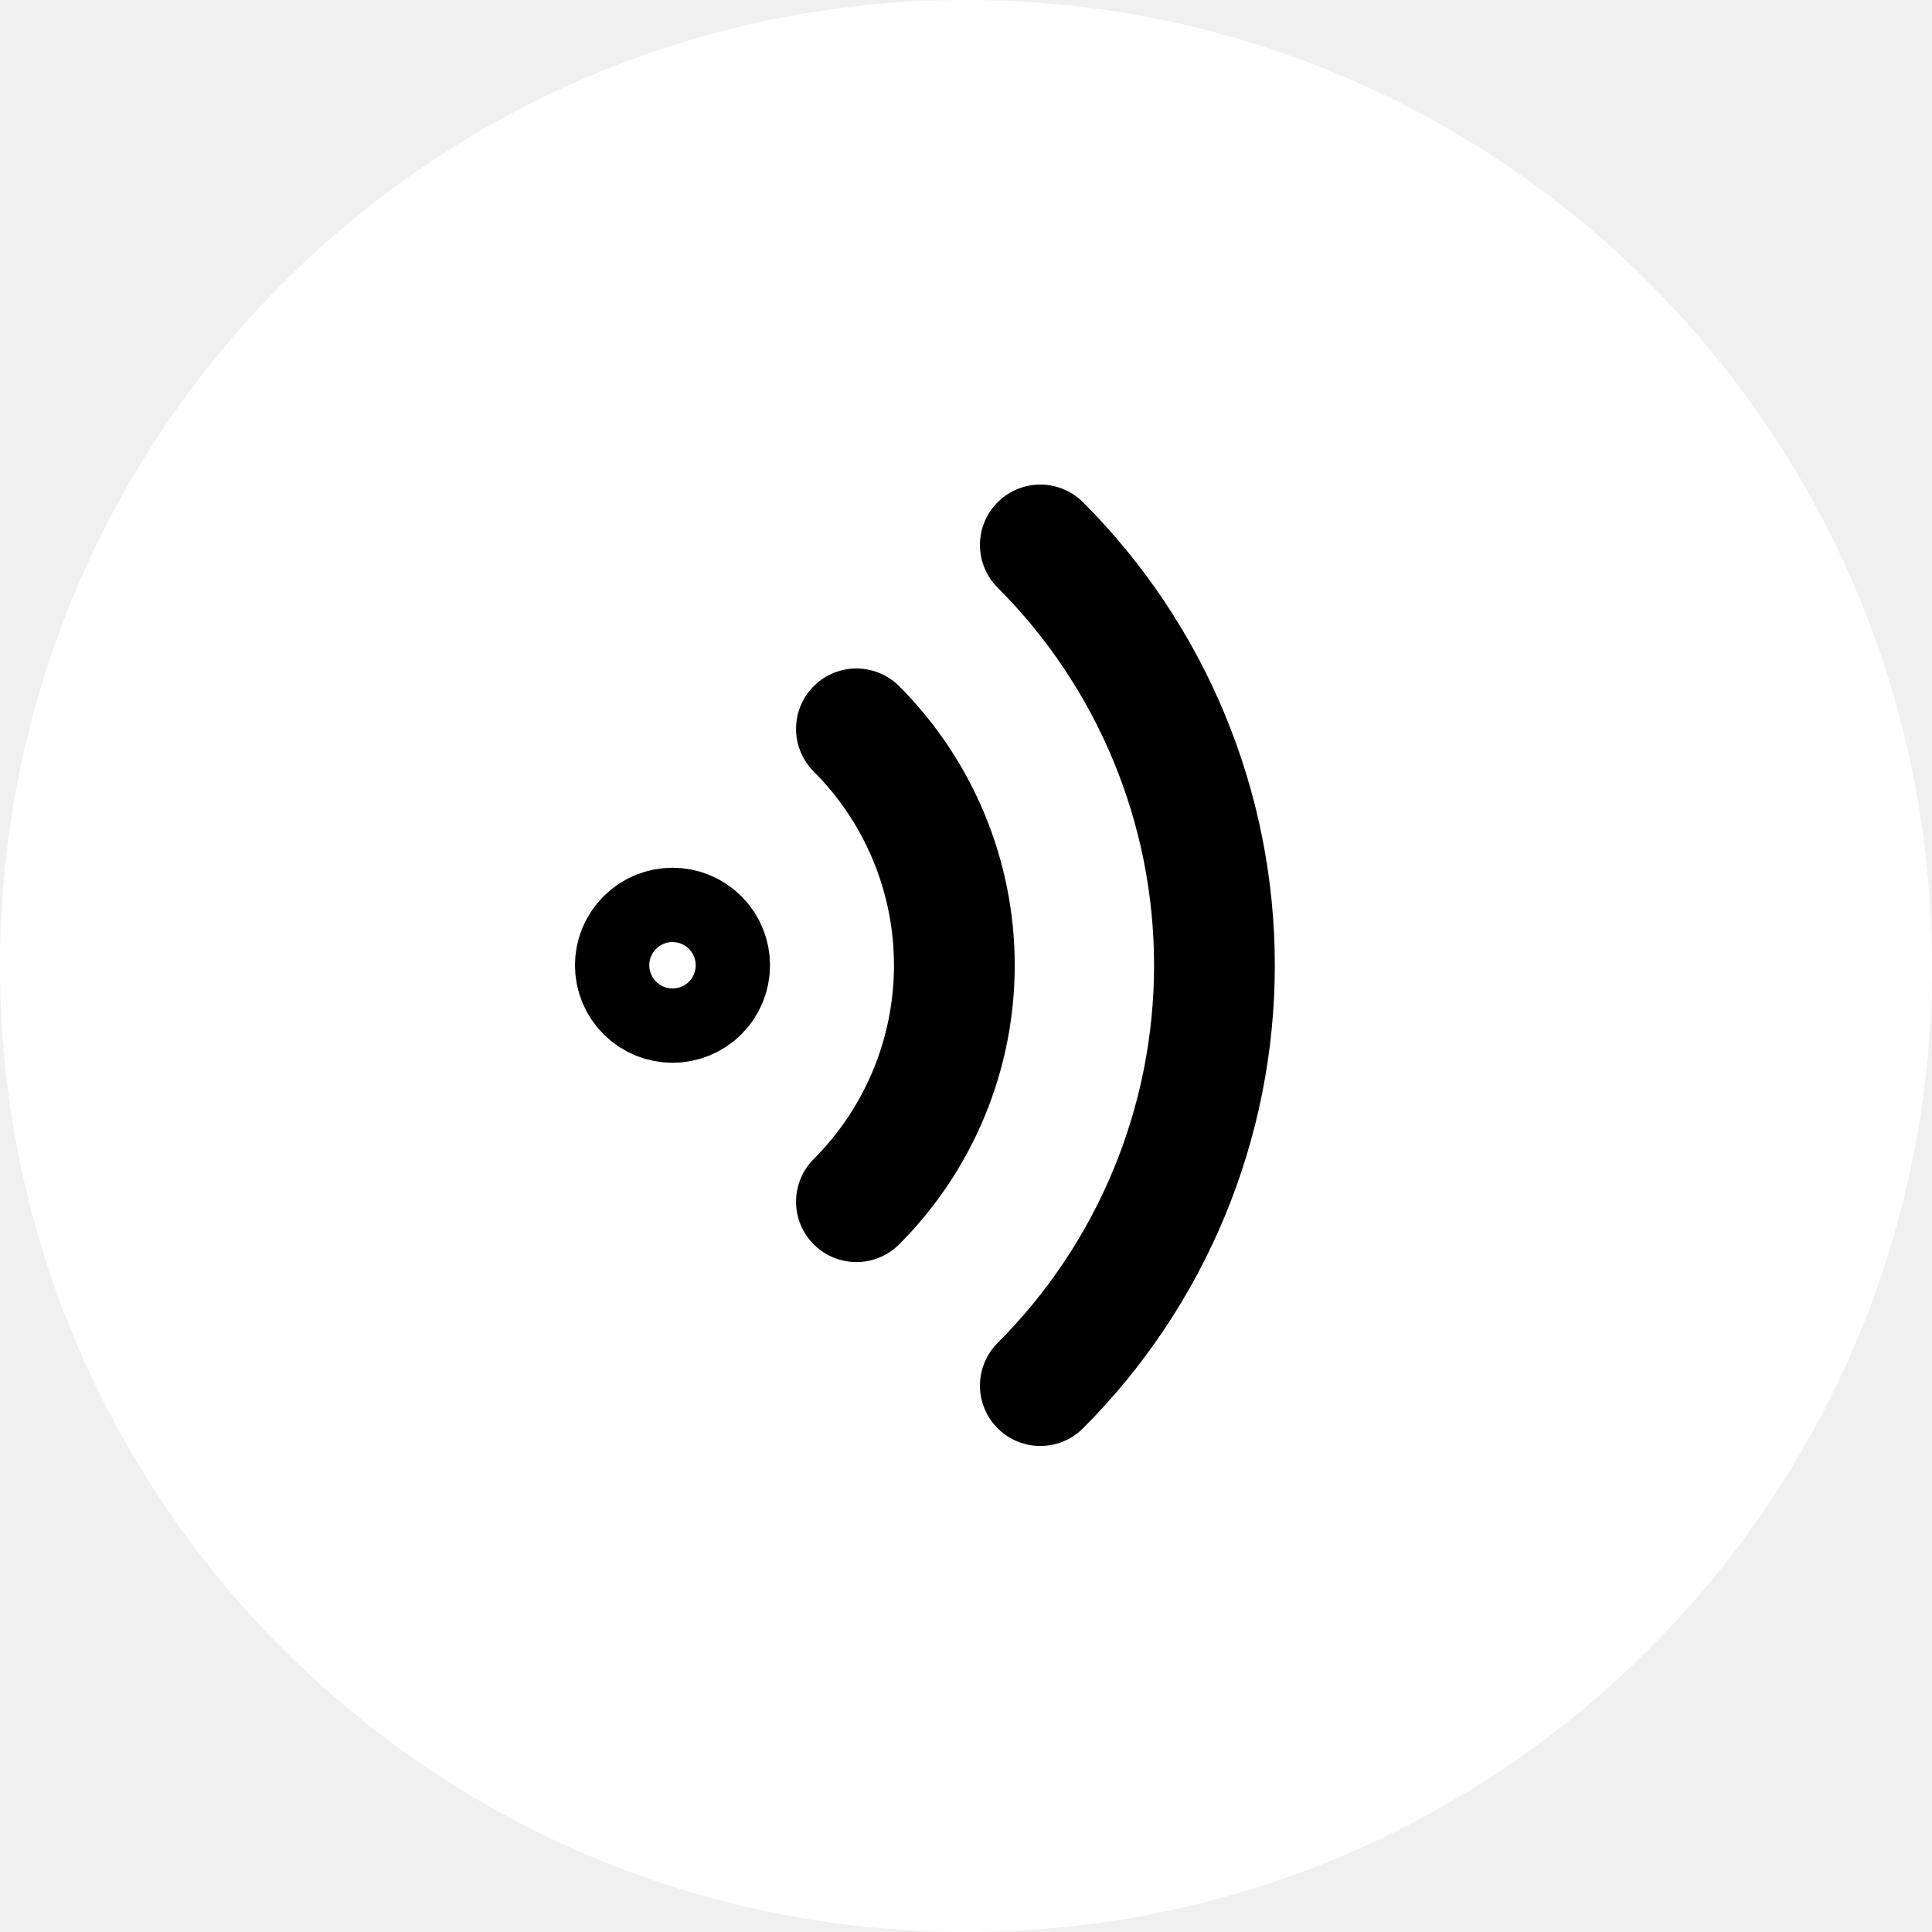
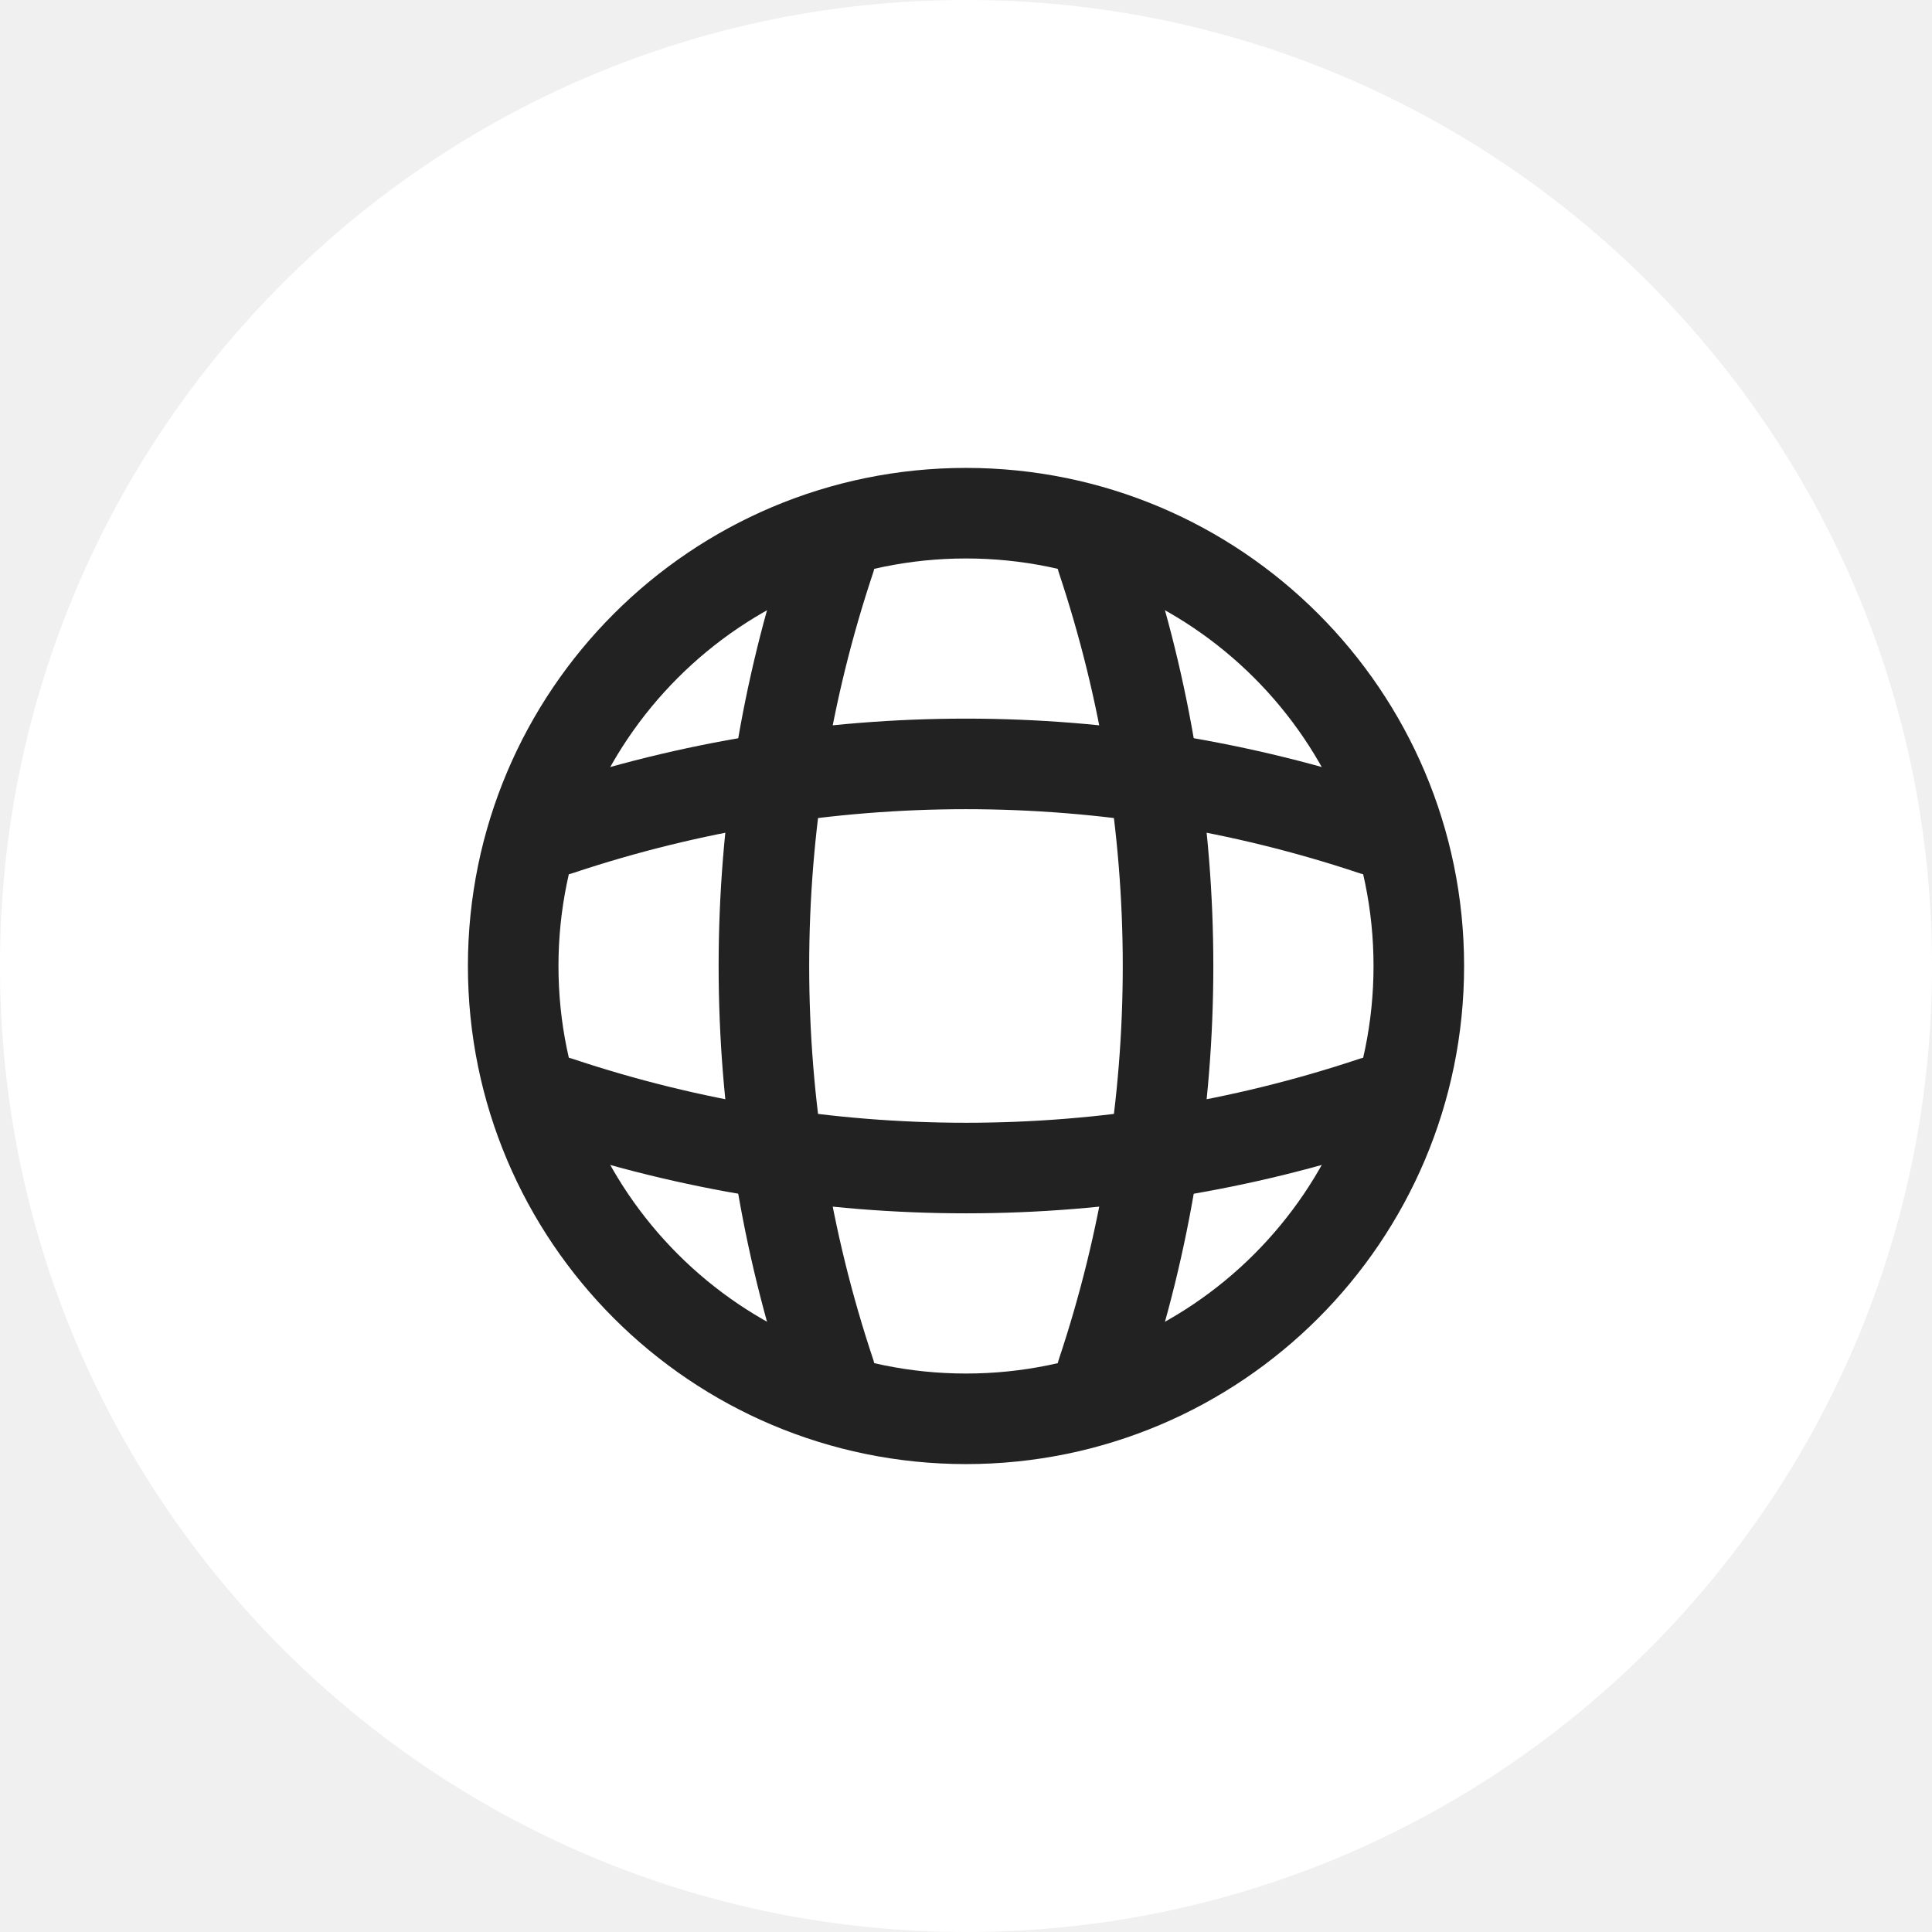
<svg xmlns="http://www.w3.org/2000/svg" width="32" height="32" viewBox="0 0 32 32" fill="none">
-   <circle cx="16" cy="16" r="16" fill="white" />
-   <path d="M14.185 12.072C15.223 13.11 15.807 14.519 15.807 15.988C15.807 17.457 15.223 18.866 14.185 19.904" stroke="black" stroke-width="2" stroke-linecap="round" stroke-linejoin="round" />
-   <path d="M17.231 9.026C19.077 10.872 20.115 13.377 20.115 15.988C20.115 18.599 19.077 21.104 17.231 22.95" stroke="black" stroke-width="2" stroke-linecap="round" stroke-linejoin="round" />
-   <path d="M10.704 16.423C10.944 16.663 11.334 16.663 11.574 16.423C11.814 16.183 11.814 15.793 11.574 15.553C11.334 15.312 10.944 15.312 10.704 15.553C10.463 15.793 10.463 16.183 10.704 16.423Z" stroke="black" stroke-width="2" stroke-linecap="round" stroke-linejoin="round" />
+   <g clip-path="url(#clip0_7001_7)">
+     <path d="M16 32C24.837 32 32 24.837 32 16C32 7.163 24.837 0 16 0C7.163 0 0 7.163 0 16C0 24.837 7.163 32 16 32Z" fill="white" />
+     <path d="M16 23.5C20.142 23.5 23.5 20.142 23.5 16C23.5 11.858 20.142 8.5 16 8.5C11.858 8.5 8.5 11.858 8.5 16C8.5 20.142 11.858 23.5 16 23.5Z" stroke="#222222" stroke-width="1.5" stroke-linecap="round" stroke-linejoin="round" />
+     <path d="M13 9.25H13.75C12.287 13.63 12.287 18.37 13.75 22.75H13" stroke="#222222" stroke-width="1.5" stroke-linecap="round" stroke-linejoin="round" />
+     <path d="M18.25 9.25C19.712 13.63 19.712 18.37 18.25 22.75" stroke="#222222" stroke-width="1.5" stroke-linecap="round" stroke-linejoin="round" />
+     <path d="M9.25 19V18.25C13.63 19.712 18.37 19.712 22.75 18.25V19" stroke="#222222" stroke-width="1.5" stroke-linecap="round" stroke-linejoin="round" />
+     <path d="M9.25 13.75C13.63 12.287 18.37 12.287 22.75 13.75" stroke="#222222" stroke-width="1.5" stroke-linecap="round" stroke-linejoin="round" />
+   </g>
+   <defs>
+     <clipPath id="clip0_7001_7">
+       <rect width="32" height="32" fill="white" />
+     </clipPath>
+   </defs>
</svg>
